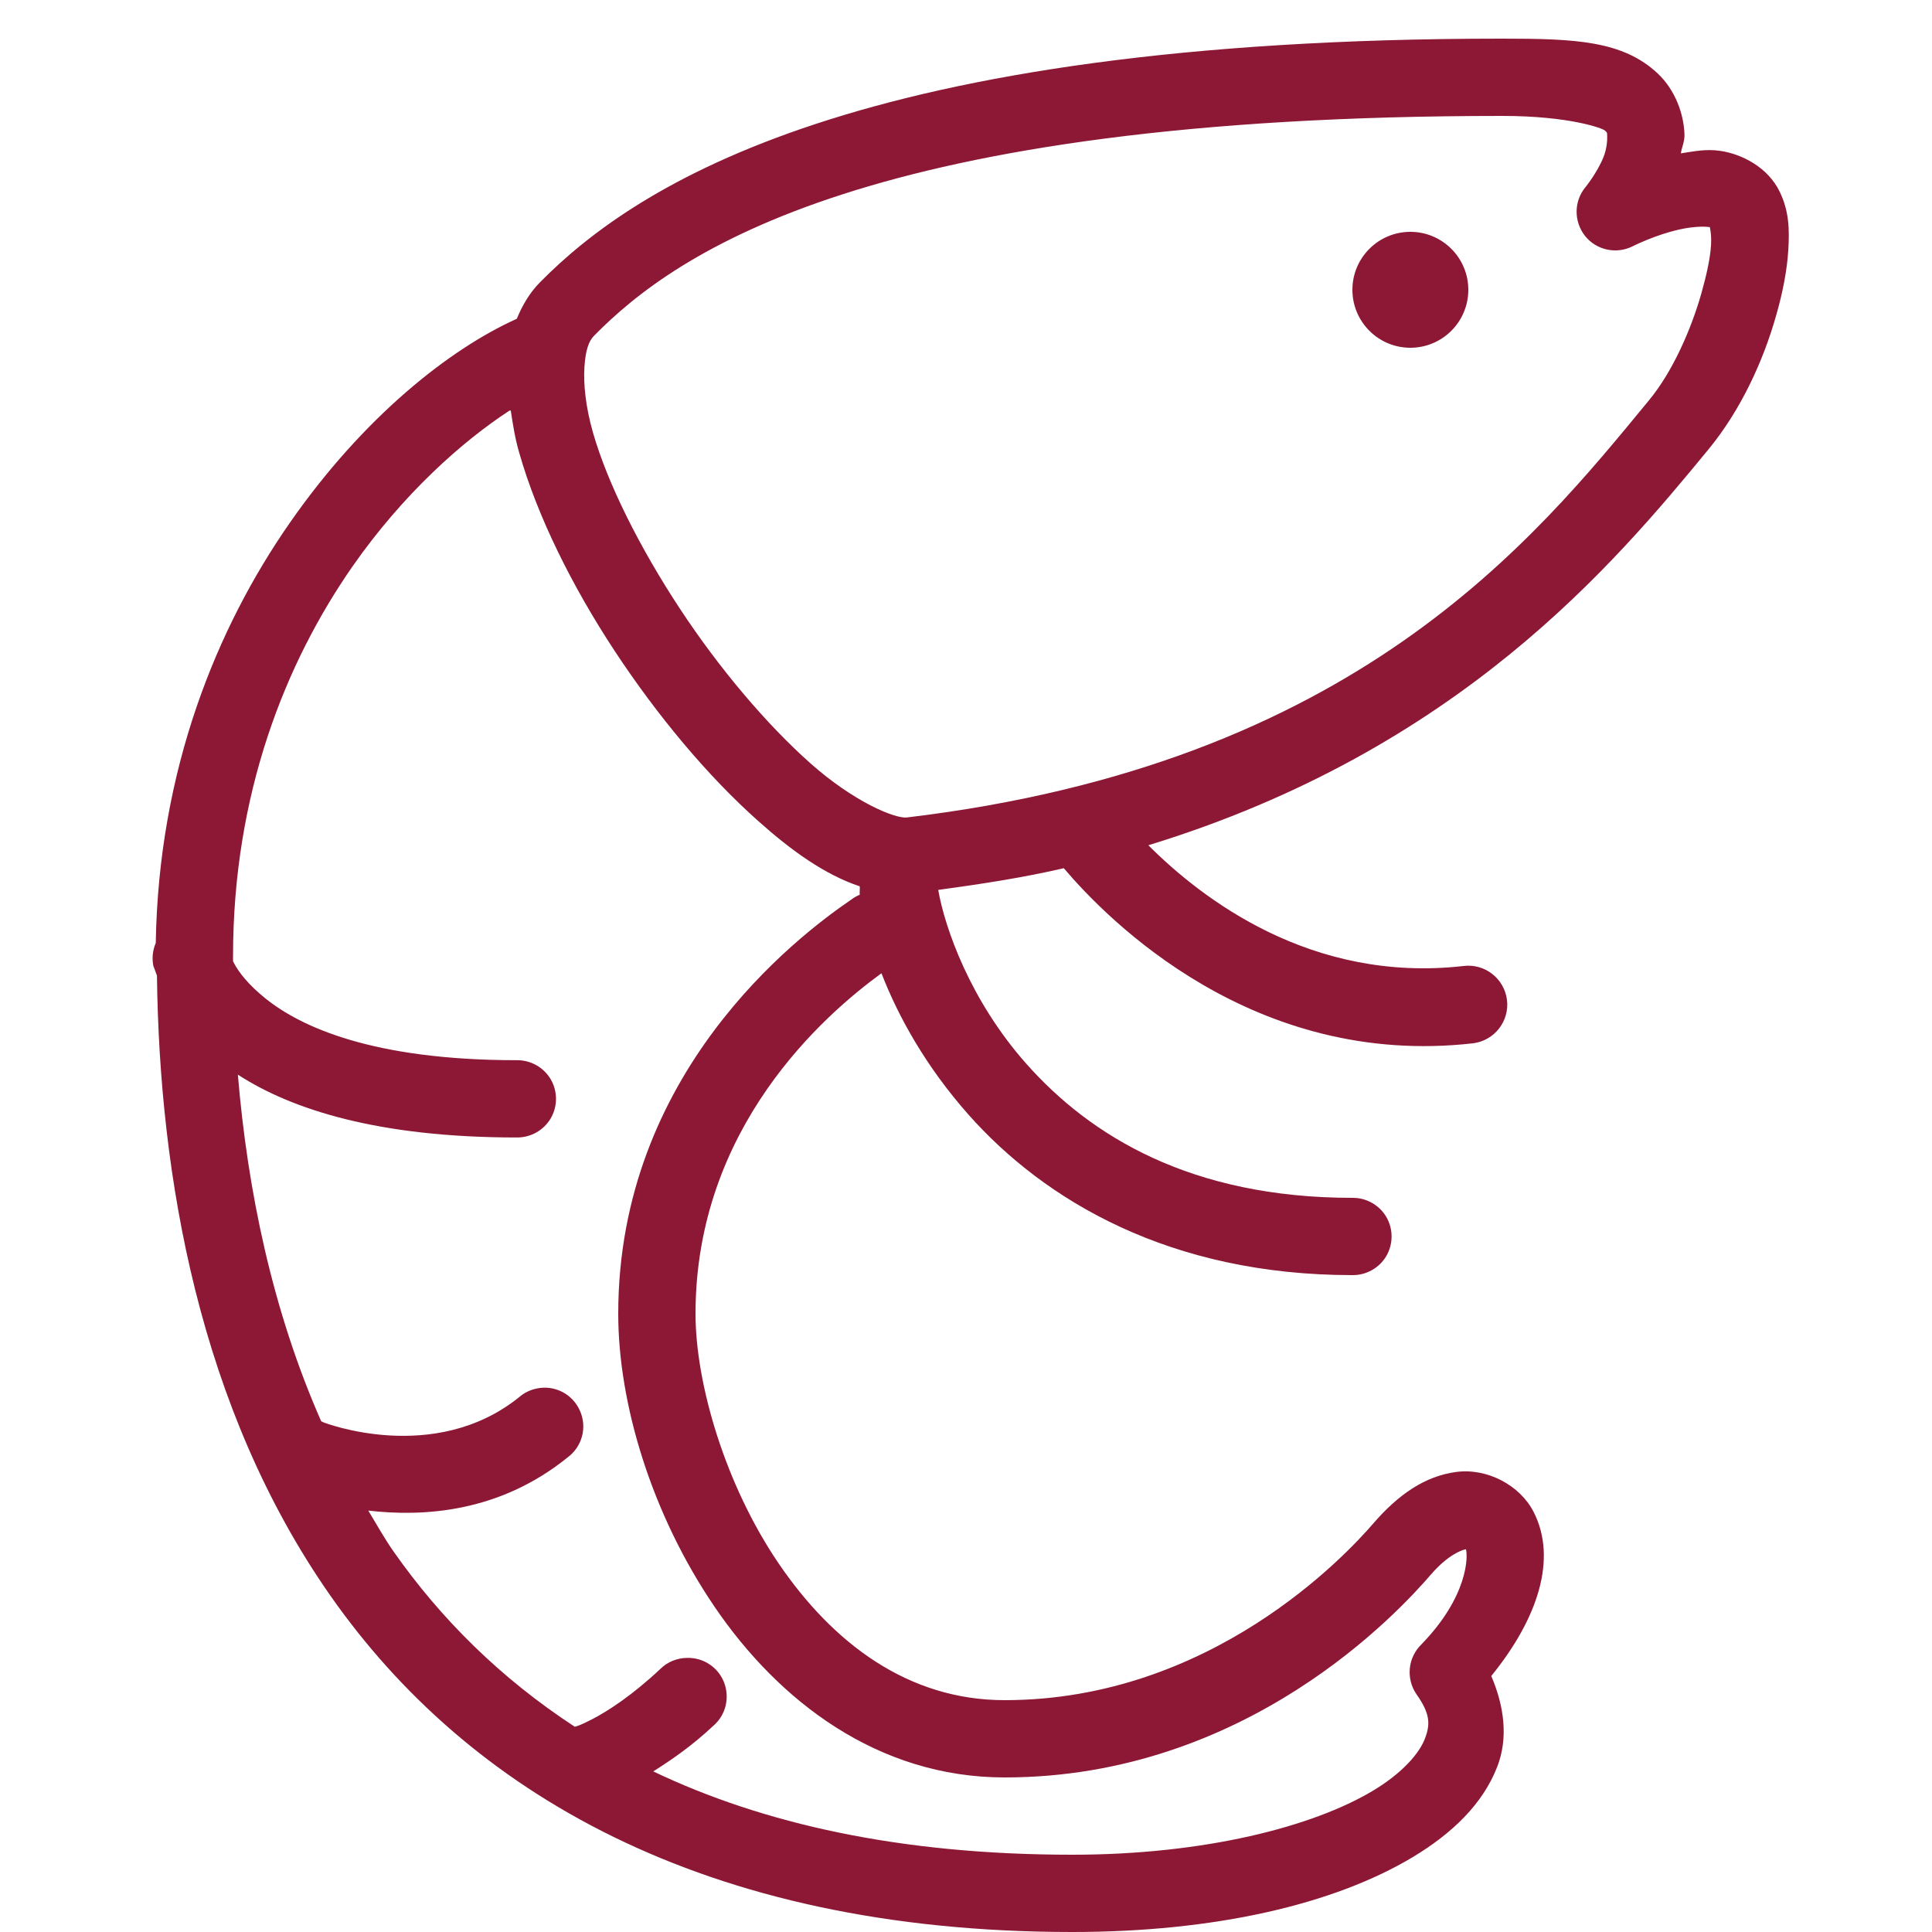
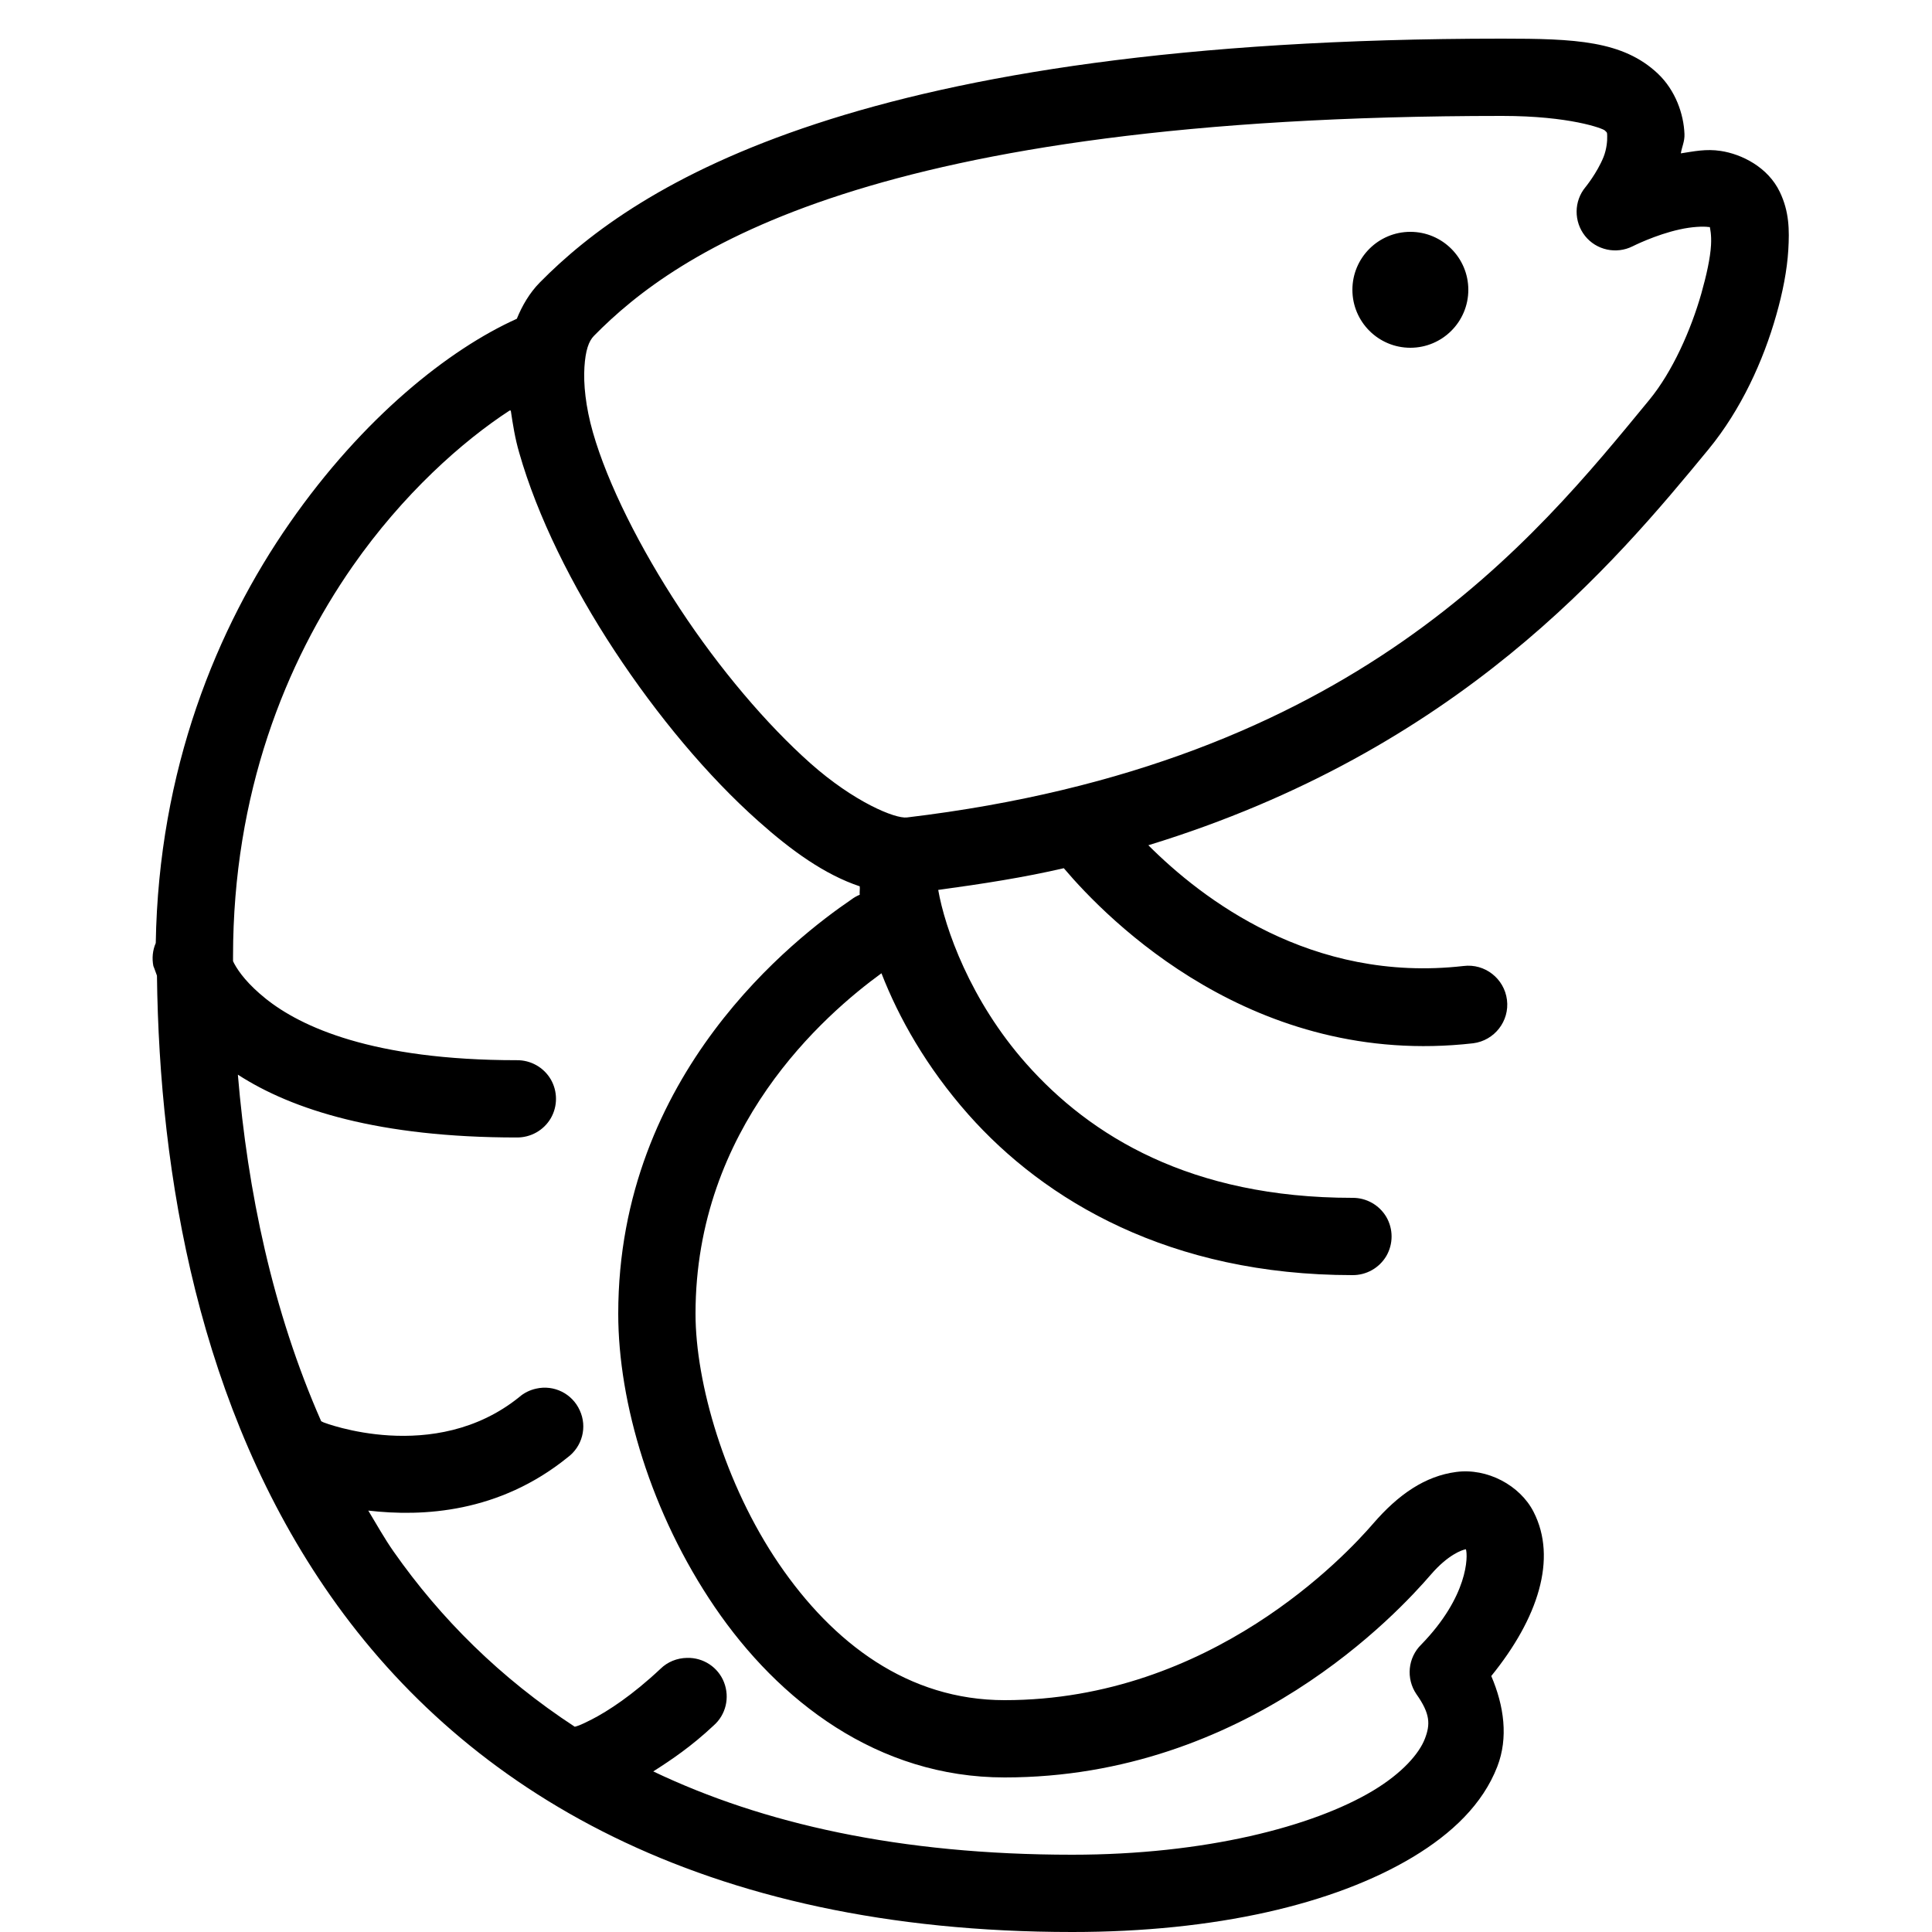
- <svg xmlns="http://www.w3.org/2000/svg" viewBox="0 0 50 50" version="1.1" fill="#8c1835">
-   <g id="surface1" fill="#8c1835">
-     <path style=" " d="M 38.875 1 C 22.242 1 16.469 4.773 13.969 7.312 C 13.703 7.582 13.512 7.914 13.375 8.25 C 11.629 9.035 9.402 10.797 7.5 13.531 C 5.609 16.246 4.105 19.918 4.031 24.406 C 3.949 24.594 3.93 24.801 3.969 25 C 3.969 25 4.008 25.094 4.062 25.25 C 4.125 30.426 5.148 36.445 8.562 41.312 C 12.086 46.336 18.16 50 27.75 50 C 31.445 50 34.523 49.285 36.562 48.062 C 37.582 47.449 38.375 46.688 38.75 45.719 C 39.039 44.973 38.926 44.152 38.594 43.375 C 39.805 41.883 40.309 40.336 39.688 39.125 C 39.336 38.438 38.488 37.988 37.688 38.094 C 36.887 38.199 36.195 38.668 35.531 39.438 C 34.836 40.242 31.34 44 26 44 C 23.5 44 21.559 42.527 20.156 40.469 C 18.754 38.41 18 35.785 18 34 C 18 29.172 21.332 26.266 22.812 25.188 C 23.258 26.336 23.973 27.613 25.062 28.844 C 27.039 31.074 30.281 33 35 33 C 35.359 33.004 35.695 32.816 35.879 32.504 C 36.059 32.191 36.059 31.809 35.879 31.496 C 35.695 31.184 35.359 30.996 35 31 C 30.809 31 28.211 29.391 26.562 27.531 C 25.109 25.895 24.453 24.016 24.281 23.031 C 25.426 22.875 26.508 22.707 27.531 22.469 C 28.68 23.824 32.449 27.648 38.125 27 C 38.676 26.93 39.07 26.426 39 25.875 C 38.93 25.324 38.426 24.93 37.875 25 C 33.934 25.449 31.102 23.258 29.719 21.875 C 37.75 19.414 41.777 14.594 44.219 11.625 C 45.059 10.602 45.637 9.332 45.969 8.156 C 46.137 7.57 46.25 6.988 46.281 6.469 C 46.312 5.949 46.305 5.477 46.062 4.969 C 45.754 4.324 45.074 3.988 44.531 3.906 C 44.148 3.848 43.836 3.918 43.5 3.969 C 43.527 3.797 43.602 3.66 43.594 3.469 C 43.574 2.953 43.363 2.34 42.906 1.906 C 42 1.051 40.762 1 38.875 1 Z M 38.875 3 C 40.625 3 41.477 3.324 41.531 3.375 C 41.602 3.441 41.59 3.426 41.594 3.531 C 41.598 3.637 41.582 3.855 41.5 4.062 C 41.332 4.477 41.031 4.844 41.031 4.844 C 40.73 5.207 40.727 5.734 41.02 6.105 C 41.312 6.473 41.828 6.586 42.25 6.375 C 42.25 6.375 42.844 6.074 43.469 5.938 C 43.781 5.867 44.078 5.855 44.219 5.875 C 44.254 5.879 44.238 5.875 44.25 5.875 C 44.254 5.902 44.297 6.062 44.281 6.344 C 44.262 6.68 44.164 7.121 44.031 7.594 C 43.762 8.539 43.285 9.617 42.688 10.344 C 39.695 13.984 35.062 19.773 23.469 21.156 C 23.164 21.191 22.098 20.754 20.969 19.75 C 19.84 18.746 18.617 17.305 17.594 15.75 C 16.57 14.195 15.727 12.527 15.344 11.188 C 15.152 10.516 15.098 9.926 15.125 9.5 C 15.152 9.074 15.234 8.828 15.375 8.688 C 17.508 6.52 22.535 3 38.875 3 Z M 36.5 6 C 35.672 6 35 6.672 35 7.5 C 35 8.328 35.672 9 36.5 9 C 37.328 9 38 8.328 38 7.5 C 38 6.672 37.328 6 36.5 6 Z M 13.188 10.625 C 13.195 10.621 13.211 10.629 13.219 10.625 C 13.273 10.984 13.328 11.344 13.438 11.719 C 13.906 13.359 14.801 15.164 15.906 16.844 C 17.012 18.523 18.316 20.086 19.625 21.25 C 20.488 22.02 21.348 22.637 22.25 22.938 C 22.258 23.008 22.242 23.082 22.25 23.156 C 22.172 23.188 22.098 23.23 22.031 23.281 C 20.605 24.254 16 27.777 16 34 C 16 36.309 16.852 39.176 18.5 41.594 C 20.148 44.012 22.707 46 26 46 C 32.262 46 36.199 41.715 37.031 40.75 C 37.473 40.238 37.832 40.113 37.938 40.094 C 37.992 40.273 38 41.309 36.781 42.562 C 36.434 42.902 36.383 43.441 36.656 43.844 C 37.016 44.352 37.02 44.625 36.875 45 C 36.73 45.375 36.305 45.879 35.531 46.344 C 33.98 47.273 31.18 48 27.75 48 C 23.285 48 19.738 47.195 16.906 45.844 C 17.379 45.543 17.895 45.195 18.469 44.656 C 18.785 44.379 18.891 43.934 18.738 43.539 C 18.586 43.148 18.203 42.895 17.781 42.906 C 17.523 42.91 17.277 43.008 17.094 43.188 C 16.367 43.871 15.738 44.281 15.312 44.5 C 14.984 44.668 14.93 44.672 14.875 44.688 C 12.945 43.426 11.402 41.887 10.188 40.156 C 9.949 39.816 9.746 39.449 9.531 39.094 C 10.945 39.258 12.914 39.152 14.688 37.719 C 15.07 37.438 15.203 36.93 15.004 36.5 C 14.809 36.066 14.336 35.832 13.875 35.938 C 13.715 35.973 13.562 36.047 13.438 36.156 C 11.238 37.93 8.375 36.812 8.375 36.812 C 8.355 36.801 8.332 36.789 8.312 36.781 C 7.051 33.922 6.406 30.809 6.156 27.812 C 7.562 28.723 9.812 29.438 13.375 29.438 C 13.734 29.441 14.07 29.254 14.254 28.941 C 14.434 28.629 14.434 28.246 14.254 27.934 C 14.07 27.621 13.734 27.434 13.375 27.438 C 9.633 27.438 7.781 26.57 6.875 25.844 C 6.422 25.48 6.184 25.164 6.062 24.938 C 6.043 24.902 6.043 24.902 6.031 24.875 C 6.031 24.832 6.031 24.793 6.031 24.75 C 6.031 20.539 7.387 17.152 9.125 14.656 C 10.43 12.785 11.969 11.418 13.188 10.625 Z " fill="#8c1835" />
+ <svg xmlns="http://www.w3.org/2000/svg" viewBox="0 0 50 50" version="1.1" fill="#000000">
+   <g id="surface1" fill="#000000">
+     <path style=" " d="M 38.875 1 C 22.242 1 16.469 4.773 13.969 7.312 C 13.703 7.582 13.512 7.914 13.375 8.25 C 11.629 9.035 9.402 10.797 7.5 13.531 C 5.609 16.246 4.105 19.918 4.031 24.406 C 3.949 24.594 3.93 24.801 3.969 25 C 3.969 25 4.008 25.094 4.062 25.25 C 4.125 30.426 5.148 36.445 8.562 41.312 C 12.086 46.336 18.16 50 27.75 50 C 31.445 50 34.523 49.285 36.562 48.062 C 37.582 47.449 38.375 46.688 38.75 45.719 C 39.039 44.973 38.926 44.152 38.594 43.375 C 39.805 41.883 40.309 40.336 39.688 39.125 C 39.336 38.438 38.488 37.988 37.688 38.094 C 36.887 38.199 36.195 38.668 35.531 39.438 C 34.836 40.242 31.34 44 26 44 C 23.5 44 21.559 42.527 20.156 40.469 C 18.754 38.41 18 35.785 18 34 C 18 29.172 21.332 26.266 22.812 25.188 C 23.258 26.336 23.973 27.613 25.062 28.844 C 27.039 31.074 30.281 33 35 33 C 35.359 33.004 35.695 32.816 35.879 32.504 C 36.059 32.191 36.059 31.809 35.879 31.496 C 35.695 31.184 35.359 30.996 35 31 C 30.809 31 28.211 29.391 26.562 27.531 C 25.109 25.895 24.453 24.016 24.281 23.031 C 25.426 22.875 26.508 22.707 27.531 22.469 C 28.68 23.824 32.449 27.648 38.125 27 C 38.676 26.93 39.07 26.426 39 25.875 C 38.93 25.324 38.426 24.93 37.875 25 C 33.934 25.449 31.102 23.258 29.719 21.875 C 37.75 19.414 41.777 14.594 44.219 11.625 C 45.059 10.602 45.637 9.332 45.969 8.156 C 46.137 7.57 46.25 6.988 46.281 6.469 C 46.312 5.949 46.305 5.477 46.062 4.969 C 45.754 4.324 45.074 3.988 44.531 3.906 C 44.148 3.848 43.836 3.918 43.5 3.969 C 43.527 3.797 43.602 3.66 43.594 3.469 C 43.574 2.953 43.363 2.34 42.906 1.906 C 42 1.051 40.762 1 38.875 1 Z M 38.875 3 C 40.625 3 41.477 3.324 41.531 3.375 C 41.602 3.441 41.59 3.426 41.594 3.531 C 41.598 3.637 41.582 3.855 41.5 4.062 C 41.332 4.477 41.031 4.844 41.031 4.844 C 40.73 5.207 40.727 5.734 41.02 6.105 C 41.312 6.473 41.828 6.586 42.25 6.375 C 42.25 6.375 42.844 6.074 43.469 5.938 C 43.781 5.867 44.078 5.855 44.219 5.875 C 44.254 5.879 44.238 5.875 44.25 5.875 C 44.254 5.902 44.297 6.062 44.281 6.344 C 44.262 6.68 44.164 7.121 44.031 7.594 C 43.762 8.539 43.285 9.617 42.688 10.344 C 39.695 13.984 35.062 19.773 23.469 21.156 C 23.164 21.191 22.098 20.754 20.969 19.75 C 19.84 18.746 18.617 17.305 17.594 15.75 C 16.57 14.195 15.727 12.527 15.344 11.188 C 15.152 10.516 15.098 9.926 15.125 9.5 C 15.152 9.074 15.234 8.828 15.375 8.688 C 17.508 6.52 22.535 3 38.875 3 Z M 36.5 6 C 35.672 6 35 6.672 35 7.5 C 35 8.328 35.672 9 36.5 9 C 37.328 9 38 8.328 38 7.5 C 38 6.672 37.328 6 36.5 6 Z M 13.188 10.625 C 13.195 10.621 13.211 10.629 13.219 10.625 C 13.273 10.984 13.328 11.344 13.438 11.719 C 13.906 13.359 14.801 15.164 15.906 16.844 C 17.012 18.523 18.316 20.086 19.625 21.25 C 20.488 22.02 21.348 22.637 22.25 22.938 C 22.258 23.008 22.242 23.082 22.25 23.156 C 22.172 23.188 22.098 23.23 22.031 23.281 C 20.605 24.254 16 27.777 16 34 C 16 36.309 16.852 39.176 18.5 41.594 C 20.148 44.012 22.707 46 26 46 C 32.262 46 36.199 41.715 37.031 40.75 C 37.473 40.238 37.832 40.113 37.938 40.094 C 37.992 40.273 38 41.309 36.781 42.562 C 36.434 42.902 36.383 43.441 36.656 43.844 C 37.016 44.352 37.02 44.625 36.875 45 C 36.73 45.375 36.305 45.879 35.531 46.344 C 33.98 47.273 31.18 48 27.75 48 C 23.285 48 19.738 47.195 16.906 45.844 C 17.379 45.543 17.895 45.195 18.469 44.656 C 18.785 44.379 18.891 43.934 18.738 43.539 C 18.586 43.148 18.203 42.895 17.781 42.906 C 17.523 42.91 17.277 43.008 17.094 43.188 C 16.367 43.871 15.738 44.281 15.312 44.5 C 14.984 44.668 14.93 44.672 14.875 44.688 C 12.945 43.426 11.402 41.887 10.188 40.156 C 9.949 39.816 9.746 39.449 9.531 39.094 C 10.945 39.258 12.914 39.152 14.688 37.719 C 15.07 37.438 15.203 36.93 15.004 36.5 C 14.809 36.066 14.336 35.832 13.875 35.938 C 13.715 35.973 13.562 36.047 13.438 36.156 C 11.238 37.93 8.375 36.812 8.375 36.812 C 8.355 36.801 8.332 36.789 8.312 36.781 C 7.051 33.922 6.406 30.809 6.156 27.812 C 7.562 28.723 9.812 29.438 13.375 29.438 C 13.734 29.441 14.07 29.254 14.254 28.941 C 14.434 28.629 14.434 28.246 14.254 27.934 C 14.07 27.621 13.734 27.434 13.375 27.438 C 9.633 27.438 7.781 26.57 6.875 25.844 C 6.422 25.48 6.184 25.164 6.062 24.938 C 6.043 24.902 6.043 24.902 6.031 24.875 C 6.031 24.832 6.031 24.793 6.031 24.75 C 6.031 20.539 7.387 17.152 9.125 14.656 C 10.43 12.785 11.969 11.418 13.188 10.625 Z " fill="#000000" />
  </g>
</svg>
